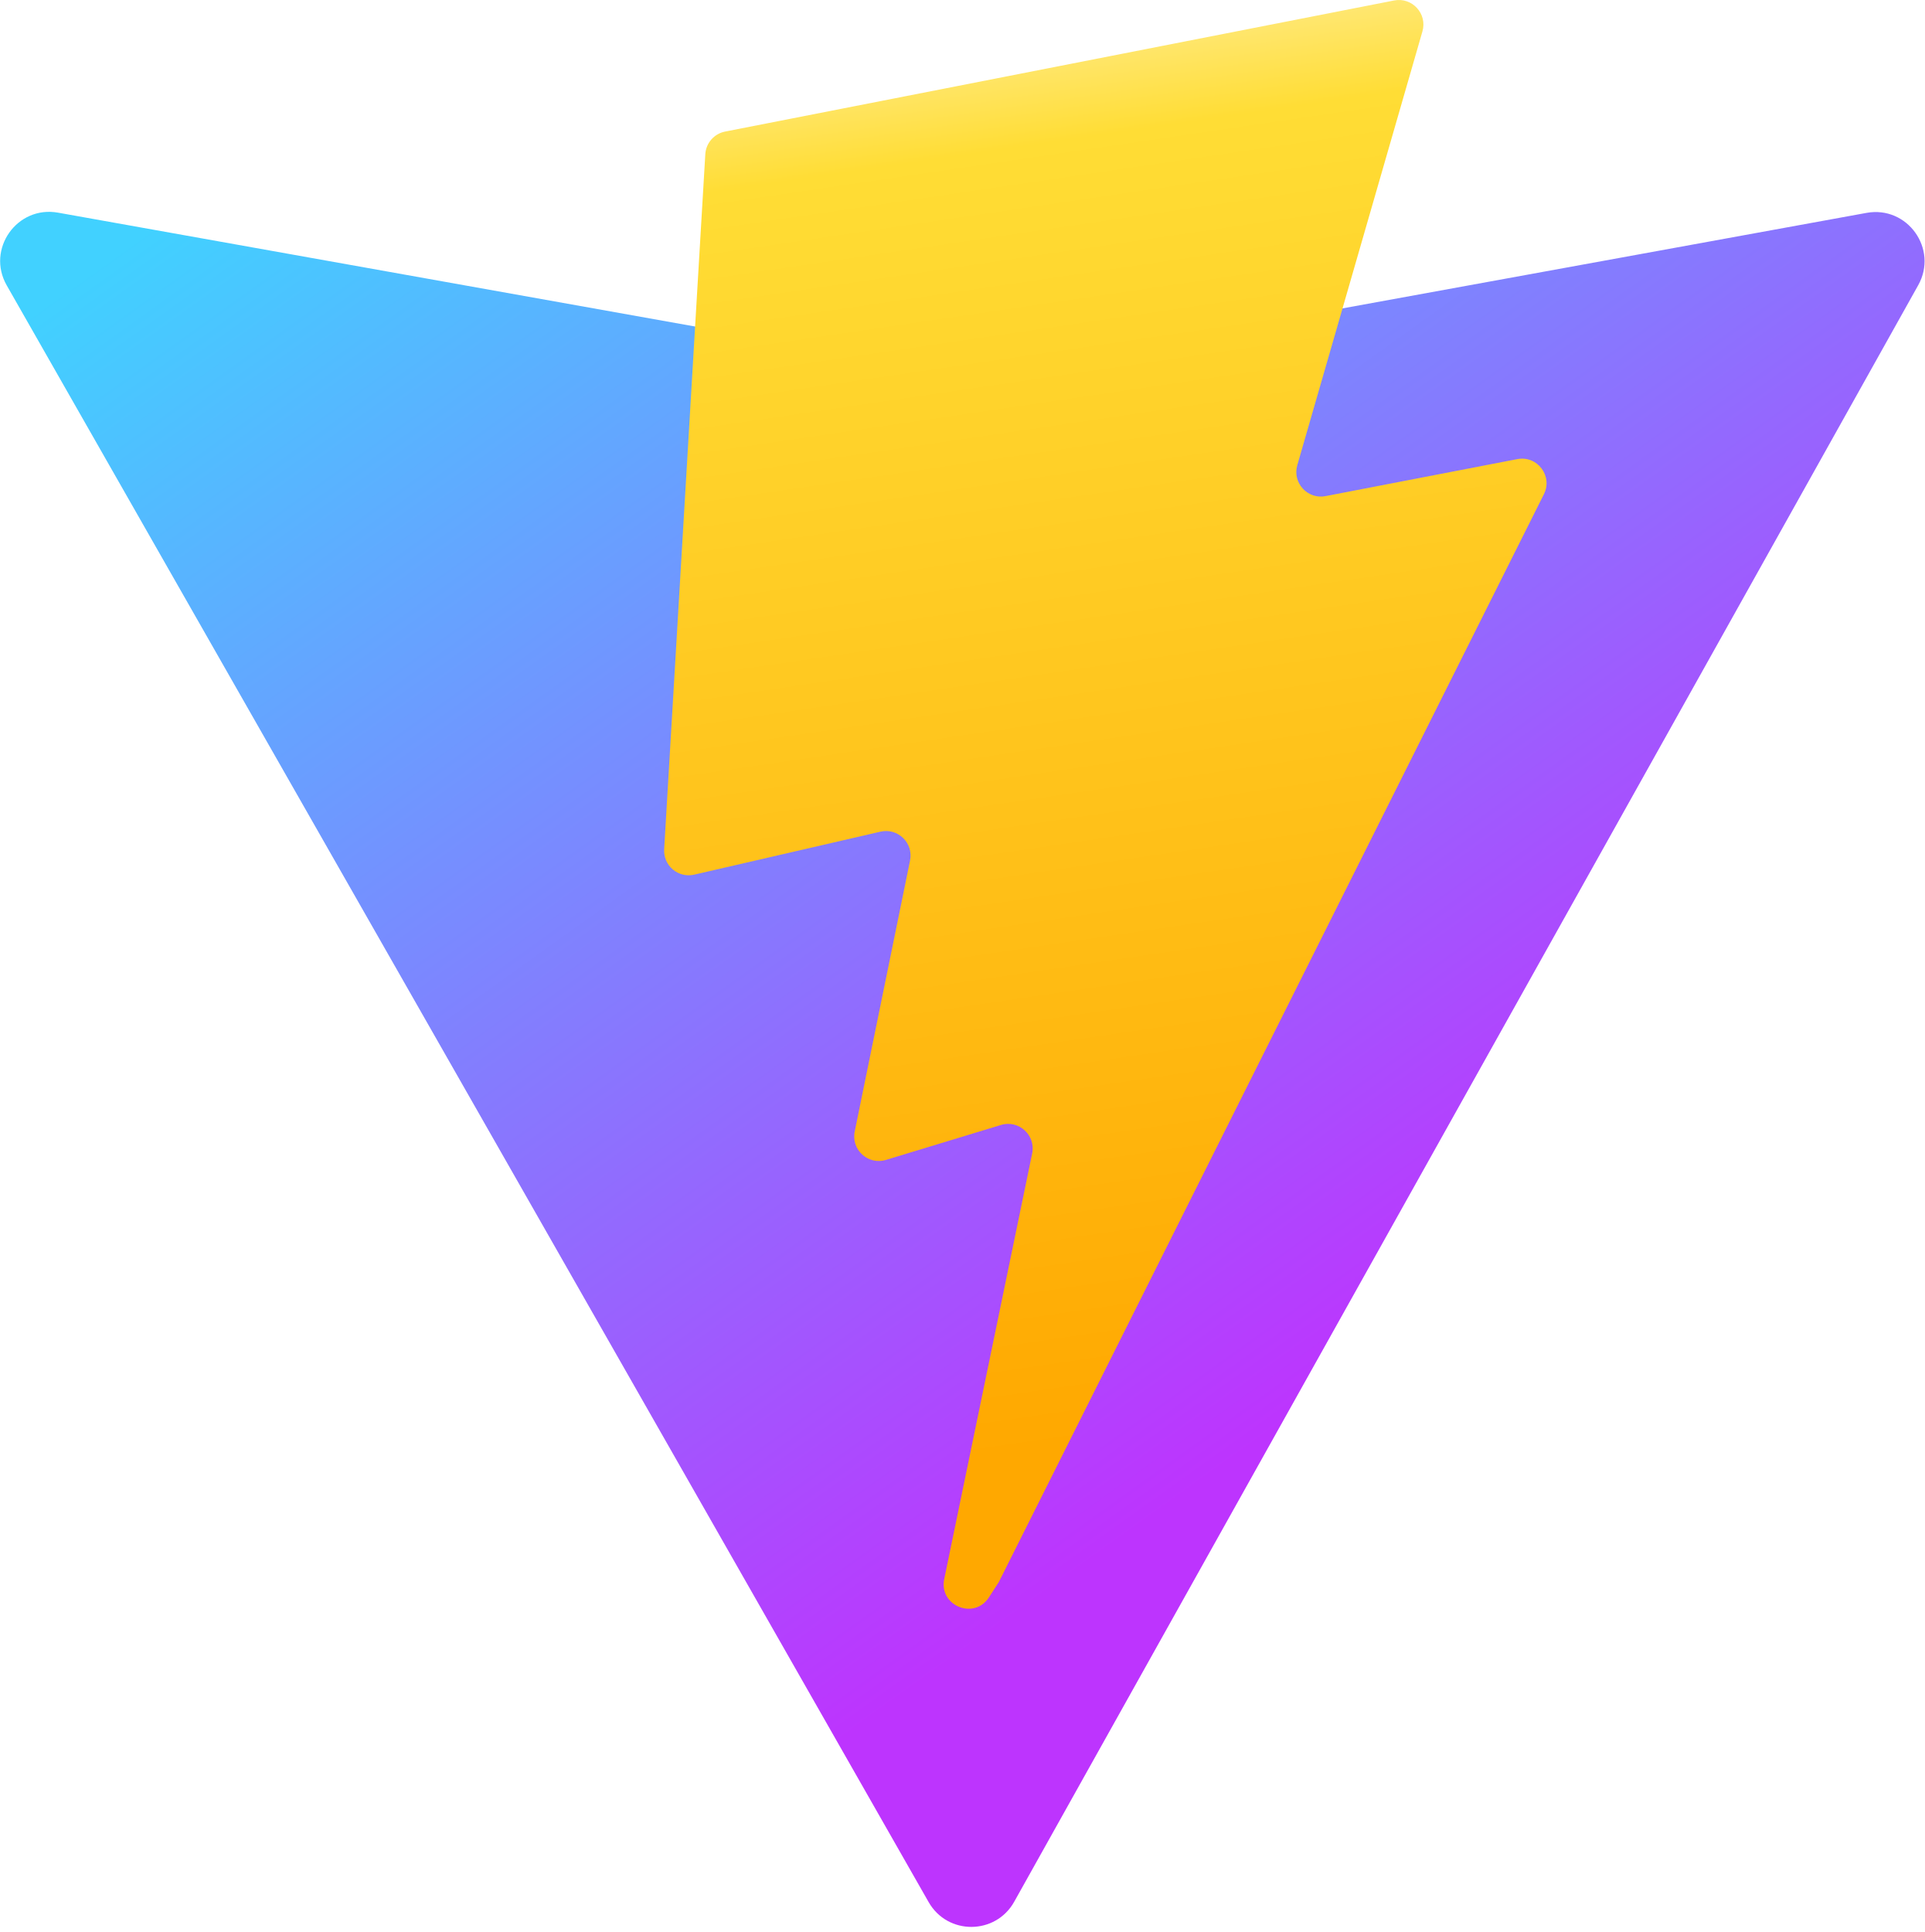
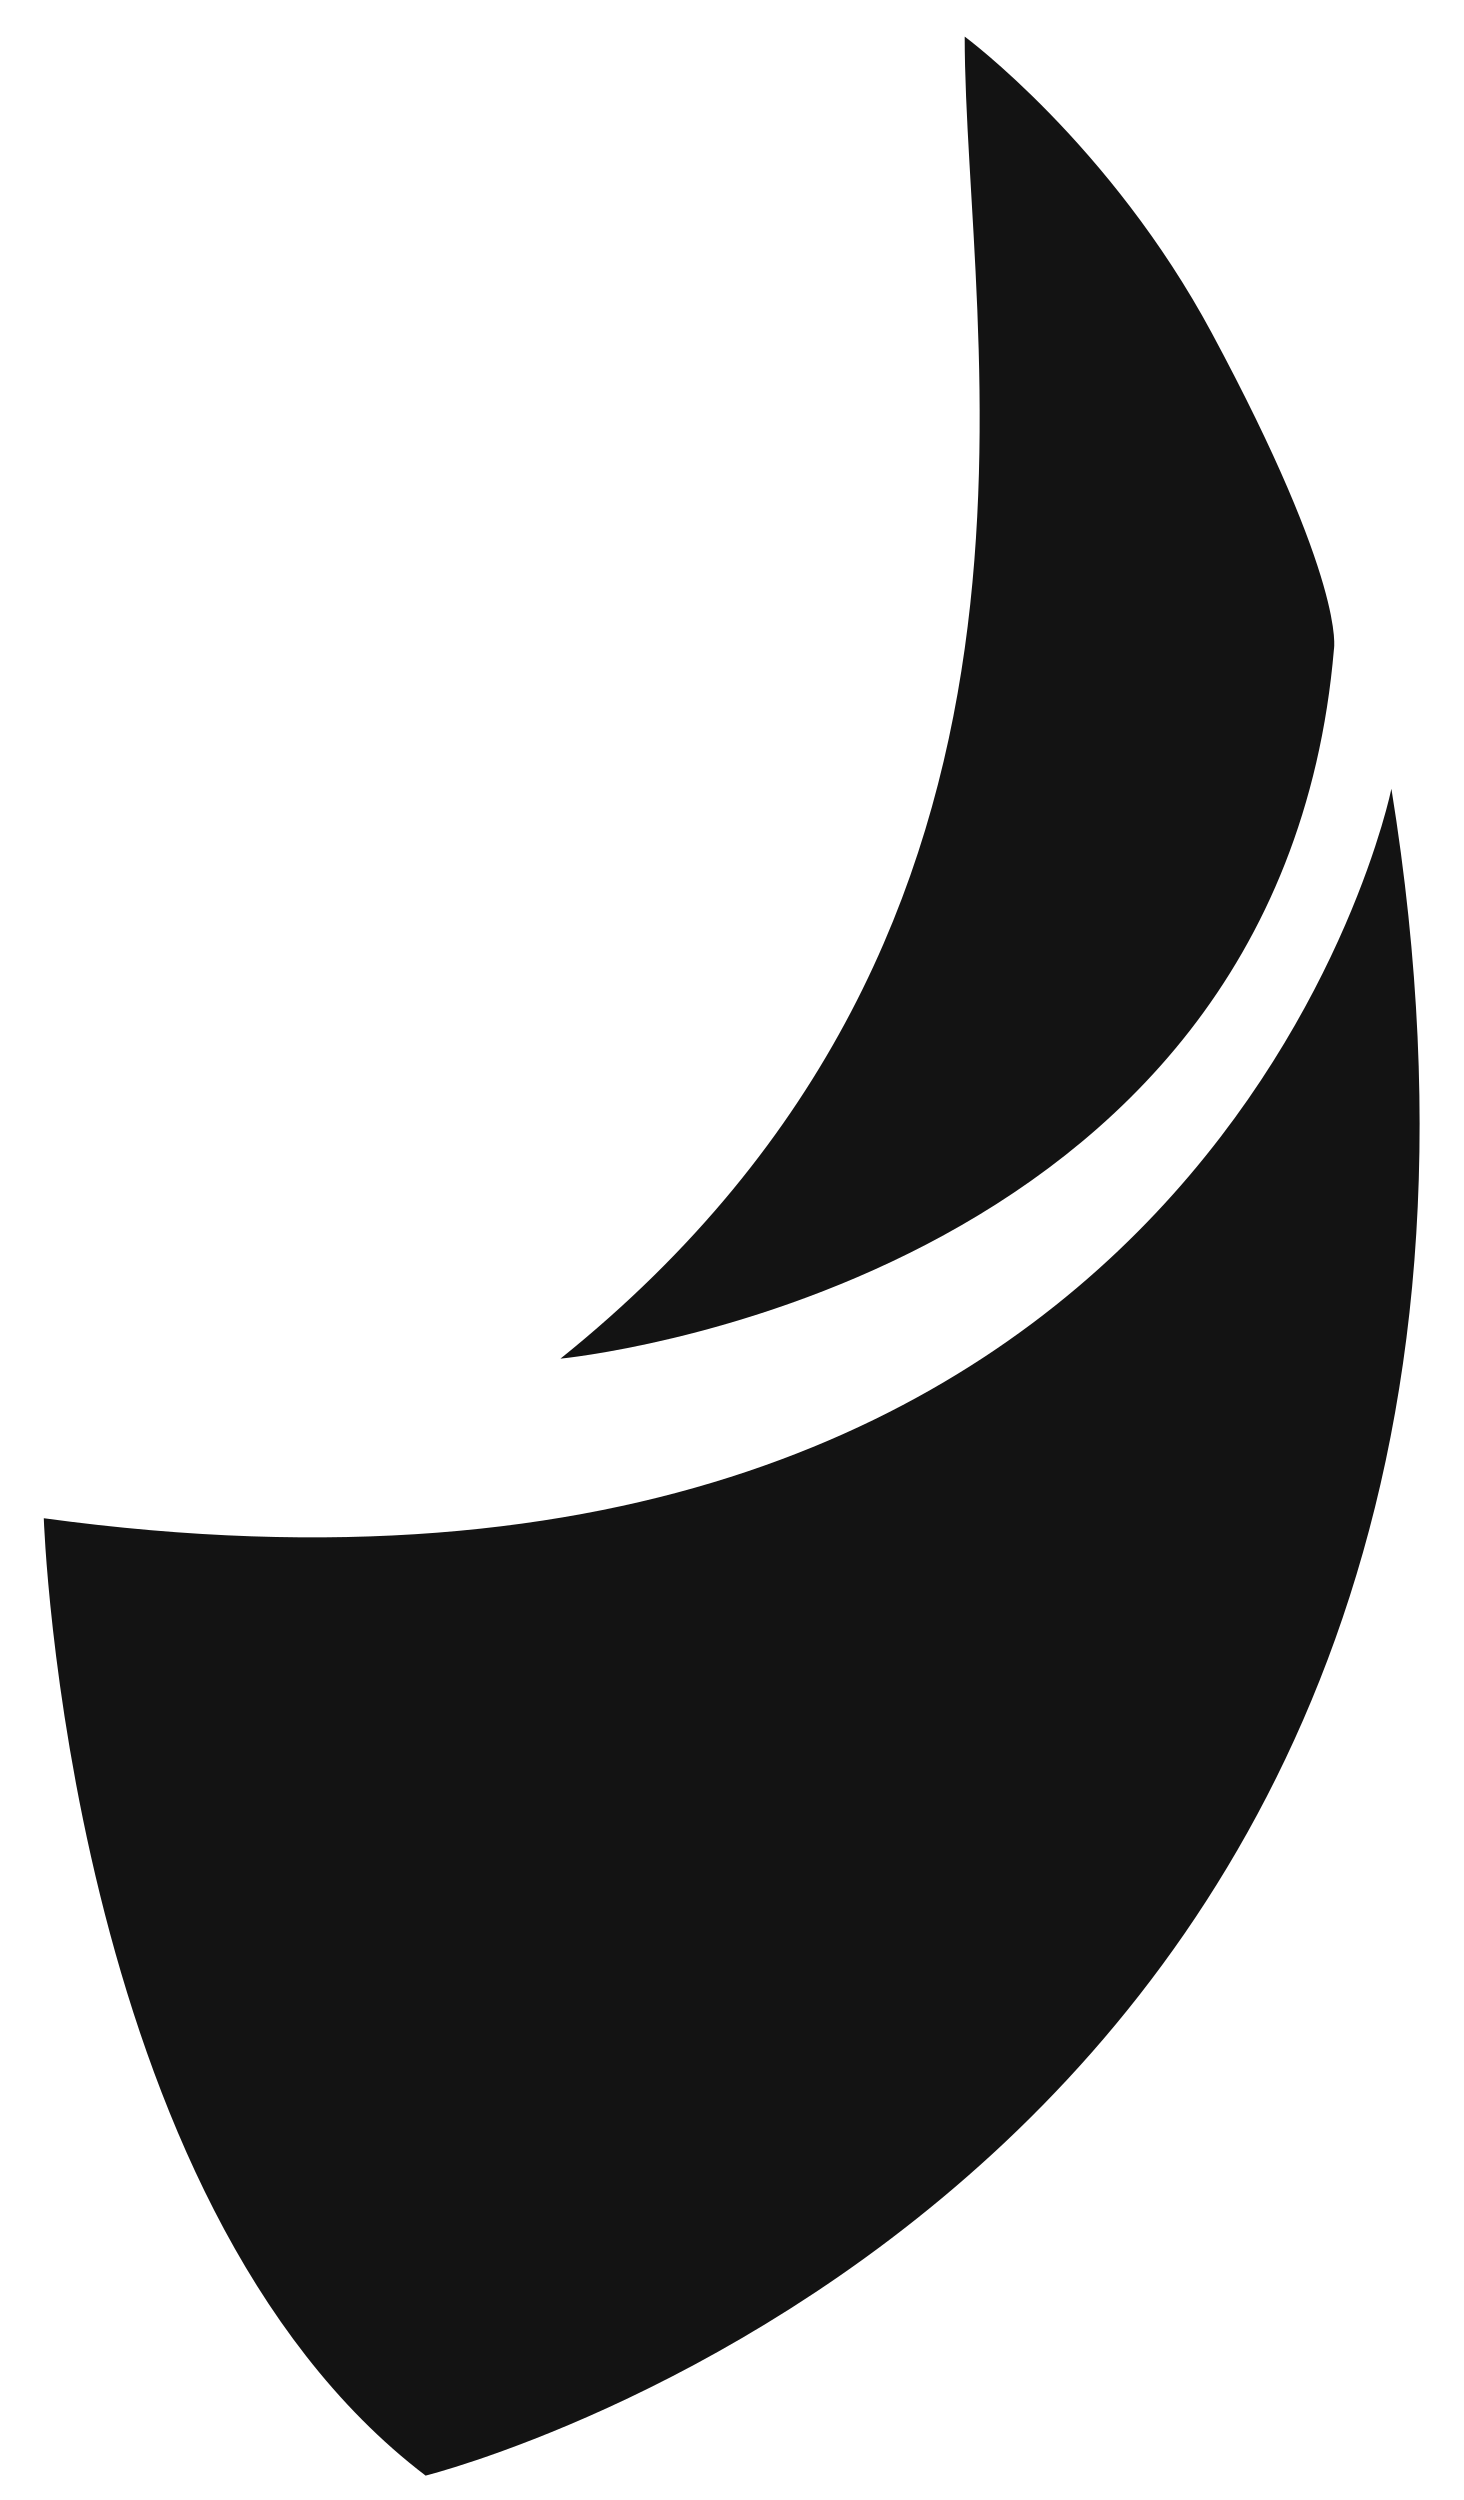
- <svg xmlns="http://www.w3.org/2000/svg" aria-hidden="true" role="img" class="iconify iconify--logos" width="31.88" height="32" preserveAspectRatio="xMidYMid meet" viewBox="0 0 256 257">
-   <defs>
-     <linearGradient id="IconifyId1813088fe1fbc01fb466" x1="-.828%" x2="57.636%" y1="7.652%" y2="78.411%">
-       <stop offset="0%" stop-color="#41D1FF" />
-       <stop offset="100%" stop-color="#BD34FE" />
-     </linearGradient>
-     <linearGradient id="IconifyId1813088fe1fbc01fb467" x1="43.376%" x2="50.316%" y1="2.242%" y2="89.03%">
-       <stop offset="0%" stop-color="#FFEA83" />
-       <stop offset="8.333%" stop-color="#FFDD35" />
-       <stop offset="100%" stop-color="#FFA800" />
-     </linearGradient>
-   </defs>
-   <path fill="url(#IconifyId1813088fe1fbc01fb466)" d="M255.153 37.938L134.897 252.976c-2.483 4.44-8.862 4.466-11.382.048L.875 37.958c-2.746-4.814 1.371-10.646 6.827-9.67l120.385 21.517a6.537 6.537 0 0 0 2.322-.004l117.867-21.483c5.438-.991 9.574 4.796 6.877 9.62Z" />
-   <path fill="url(#IconifyId1813088fe1fbc01fb467)" d="M185.432.063L96.44 17.501a3.268 3.268 0 0 0-2.634 3.014l-5.474 92.456a3.268 3.268 0 0 0 3.997 3.378l24.777-5.718c2.318-.535 4.413 1.507 3.936 3.838l-7.361 36.047c-.495 2.426 1.782 4.5 4.151 3.78l15.304-4.649c2.372-.72 4.652 1.36 4.15 3.788l-11.698 56.621c-.732 3.542 3.979 5.473 5.943 2.437l1.313-2.028l72.516-144.72c1.215-2.423-.88-5.186-3.54-4.672l-25.505 4.922c-2.396.462-4.435-1.77-3.759-4.114l16.646-57.705c.677-2.35-1.37-4.583-3.769-4.113Z" />
+ <svg xmlns="http://www.w3.org/2000/svg" width="24" height="41" viewBox="0 0 24 41" fill="none">
+   <path d="M22.819 12.936C22.819 12.936 19.873 27.515 0.718 24.899C0.718 24.899 1.086 36.114 6.98 40.6C6.98 40.6 26.503 35.741 22.819 12.936Z" fill="#131313" />
+   <path d="M15.821 0.6C15.821 5.568 18.031 15.179 9.191 22.282C9.191 22.282 20.979 21.16 21.877 10.644C21.877 10.644 22.083 9.573 19.873 5.461C18.209 2.364 15.821 0.6 15.821 0.6Z" fill="#131313" />
</svg>
